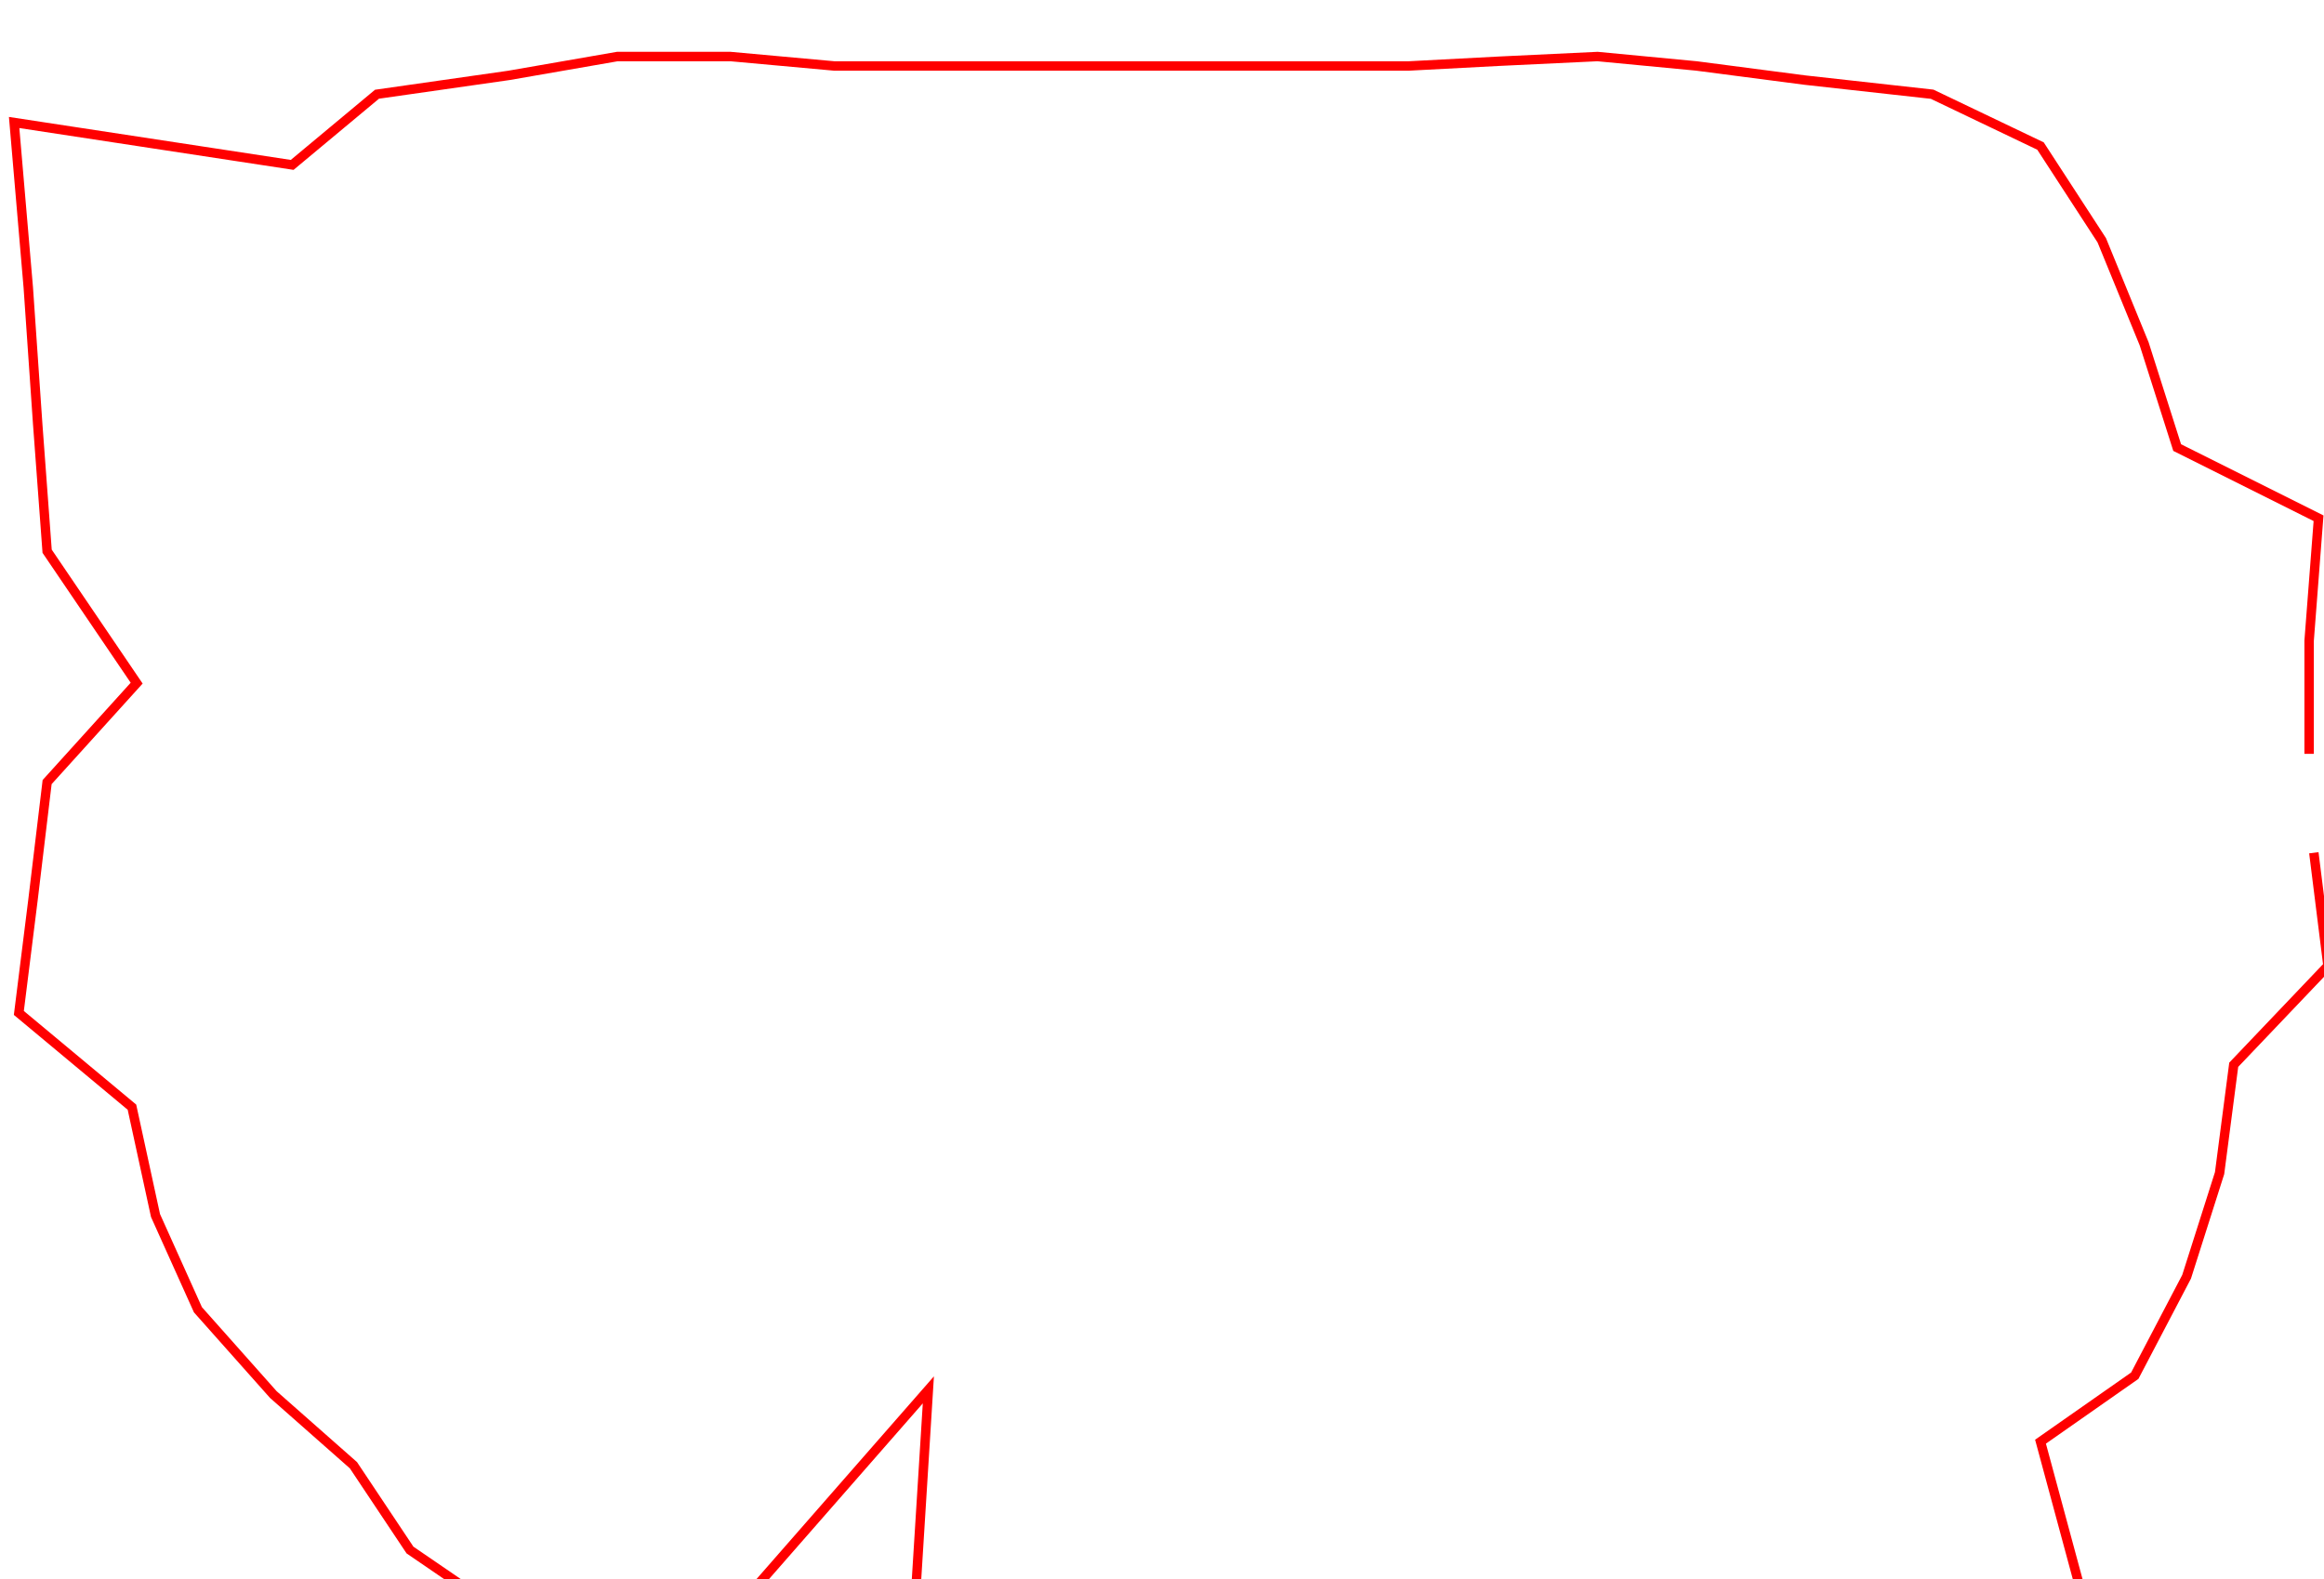
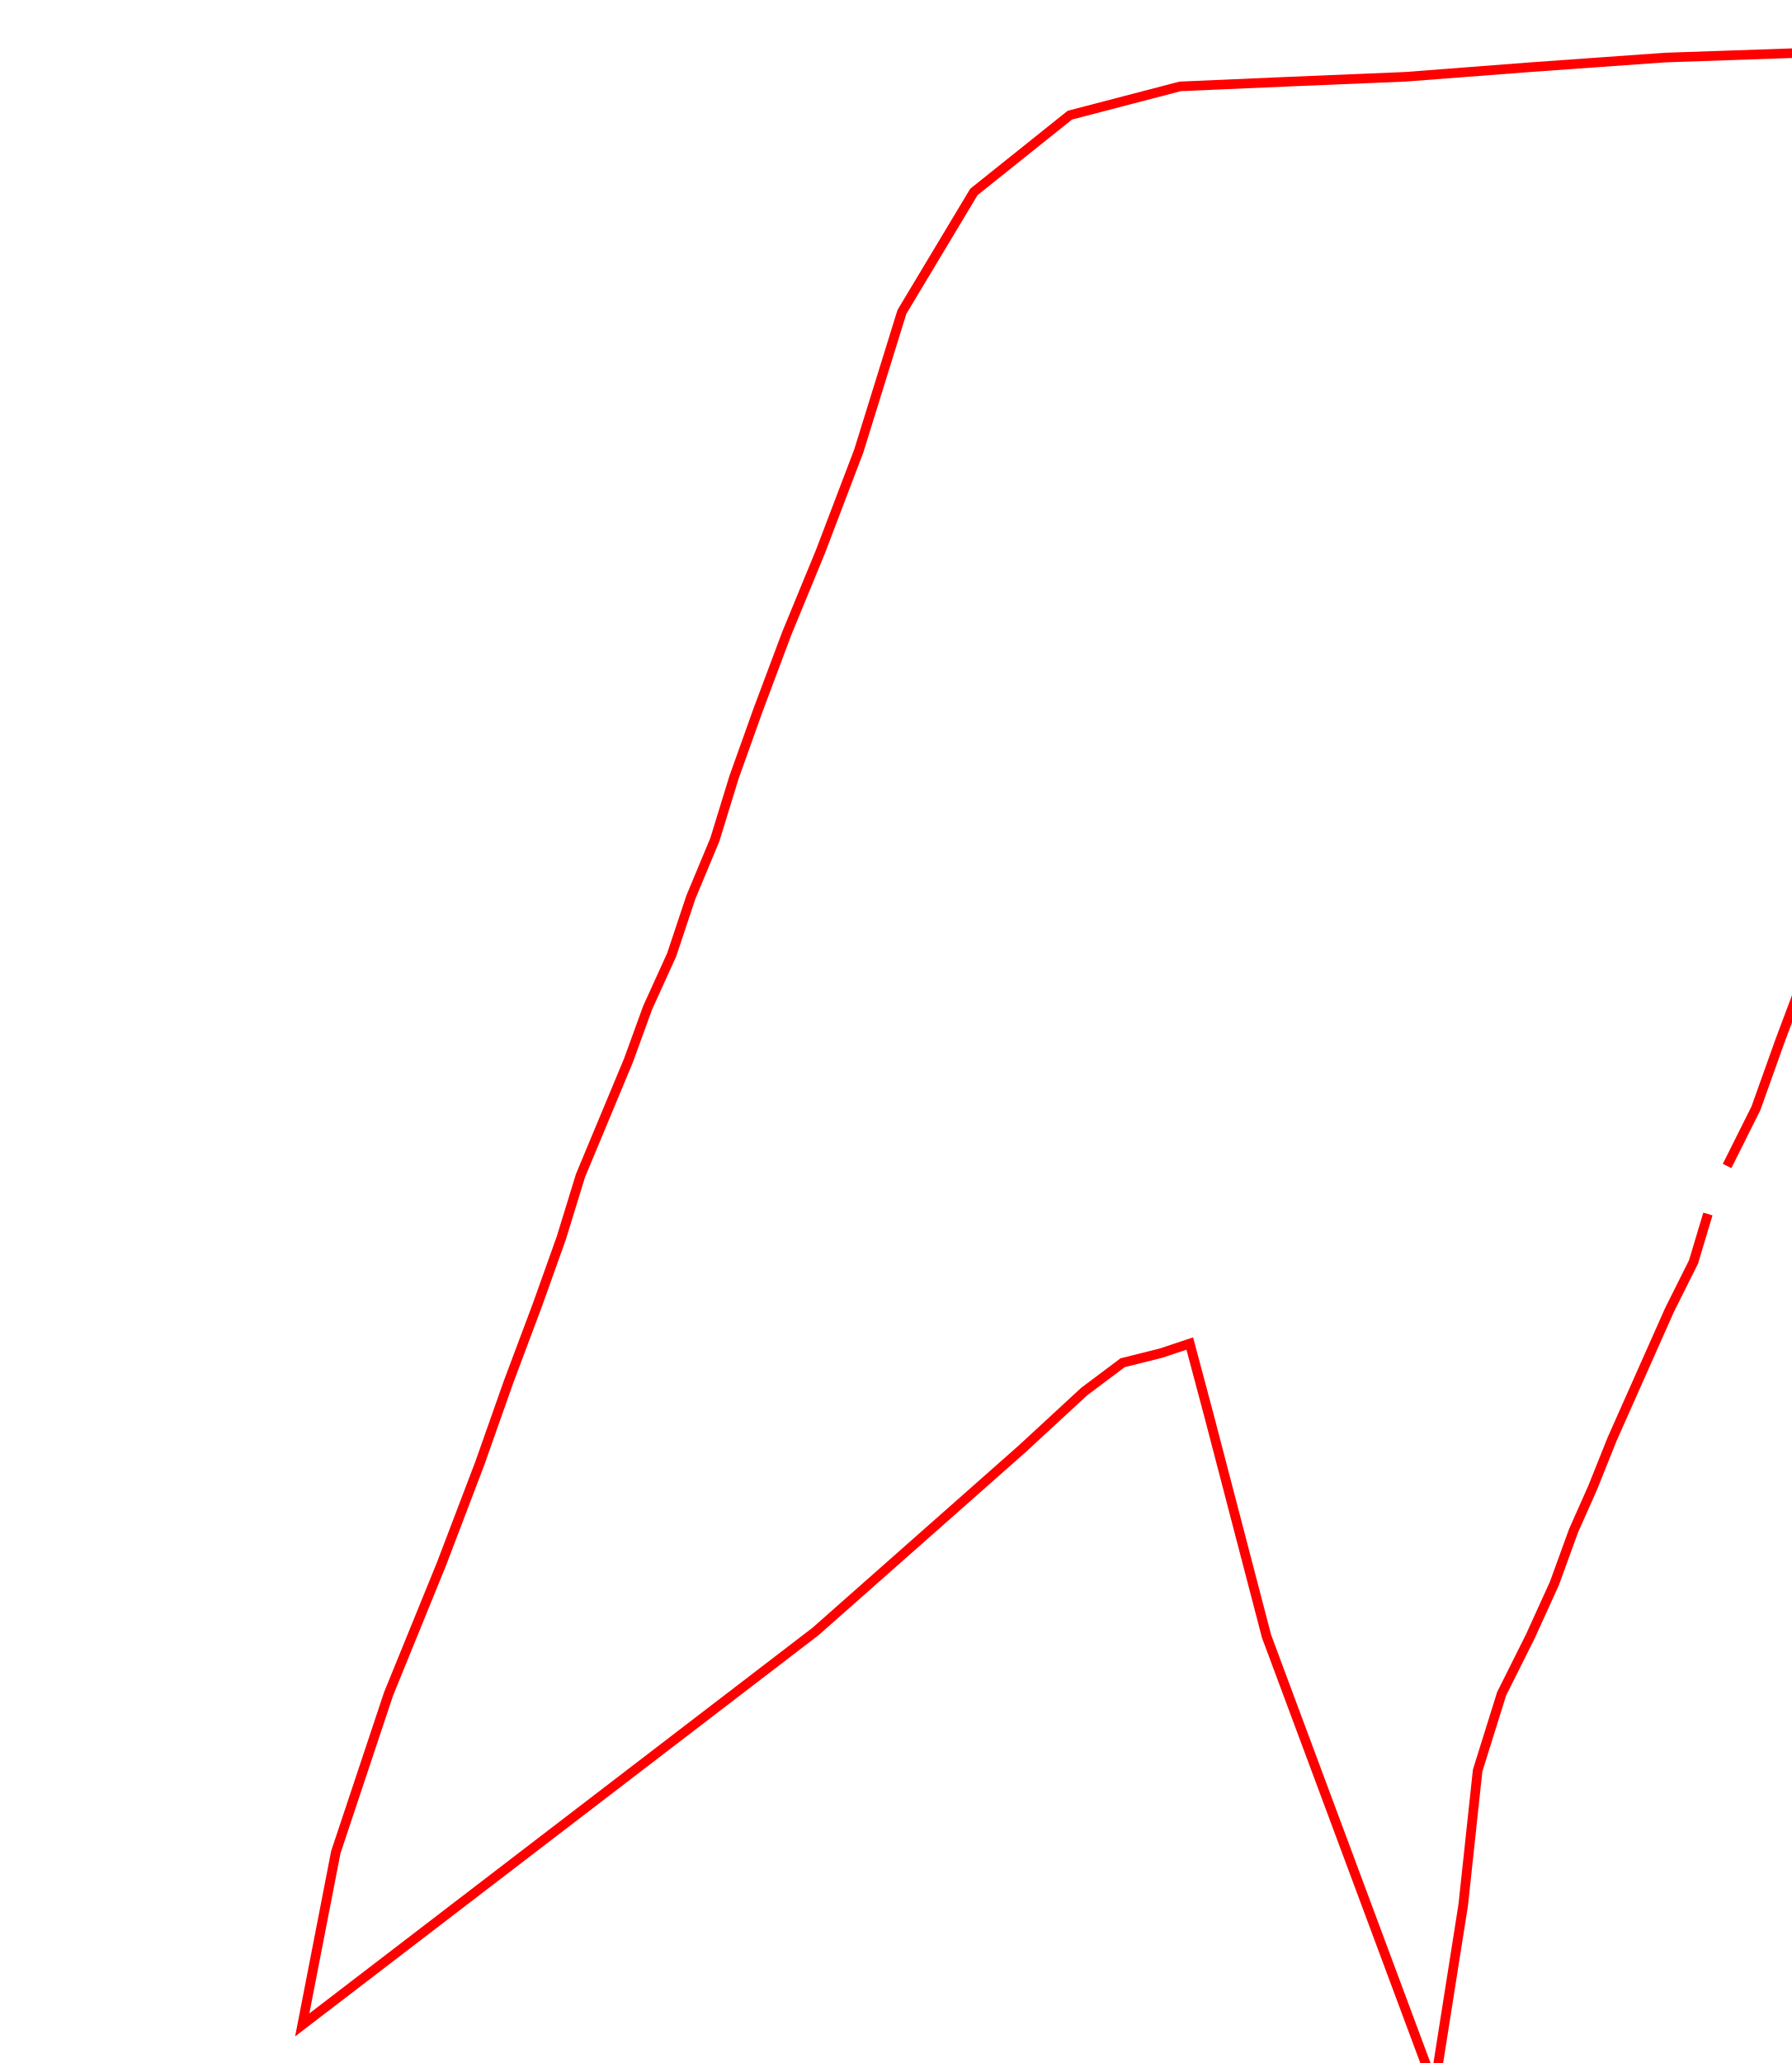
<svg xmlns="http://www.w3.org/2000/svg" width="100%" height="100%" version="1.1">
-   <polyline points="491,181 494,205 474,226 471,249 464,271 453,292 433,306 443,343 408,344 380,345 355,345 333,345 313,344 295,345 278,344 261,344 245,344 228,343 212,343 194,343 197,295 155,343 131,343 106,342 87,329 75,311 58,296 42,278 33,258 28,235 4,215 7,191 10,166 29,145 10,117 8,90 6,61 3,26 62,35 80,20 108,16 131,12 155,12 177,14 196,14 214,14 231,14 247,14 264,14 281,14 299,14 318,13 339,12 360,14 383,17 410,20 433,31 446,51 455,73 462,95 492,110 490,136 490,160 " style="fill:none;stroke:red;stroke-width:2" />
+   <polyline points="356,253 353,263 348,273 344,282 340,291 336,300 332,310 328,319 324,330 319,341 313,353 308,369 305,397 299,435 264,341 252,295 248,280 245,281 242,282 238,283 234,284 226,290 213,302 170,340 63,422 70,386 81,353 92,326 100,305 106,288 112,272 117,258 121,245 126,233 131,221 135,210 140,199 144,187 149,175 153,162 158,148 164,132 171,115 179,94 188,65 203,40 223,24 246,18 269,17 293,16 319,14 347,12 376,11 410,10 427,35 434,68 413,119 398,154 387,180 377,201 371,217 366,231 360,243 " style="fill:none;stroke:red;stroke-width:2" />
</svg>
